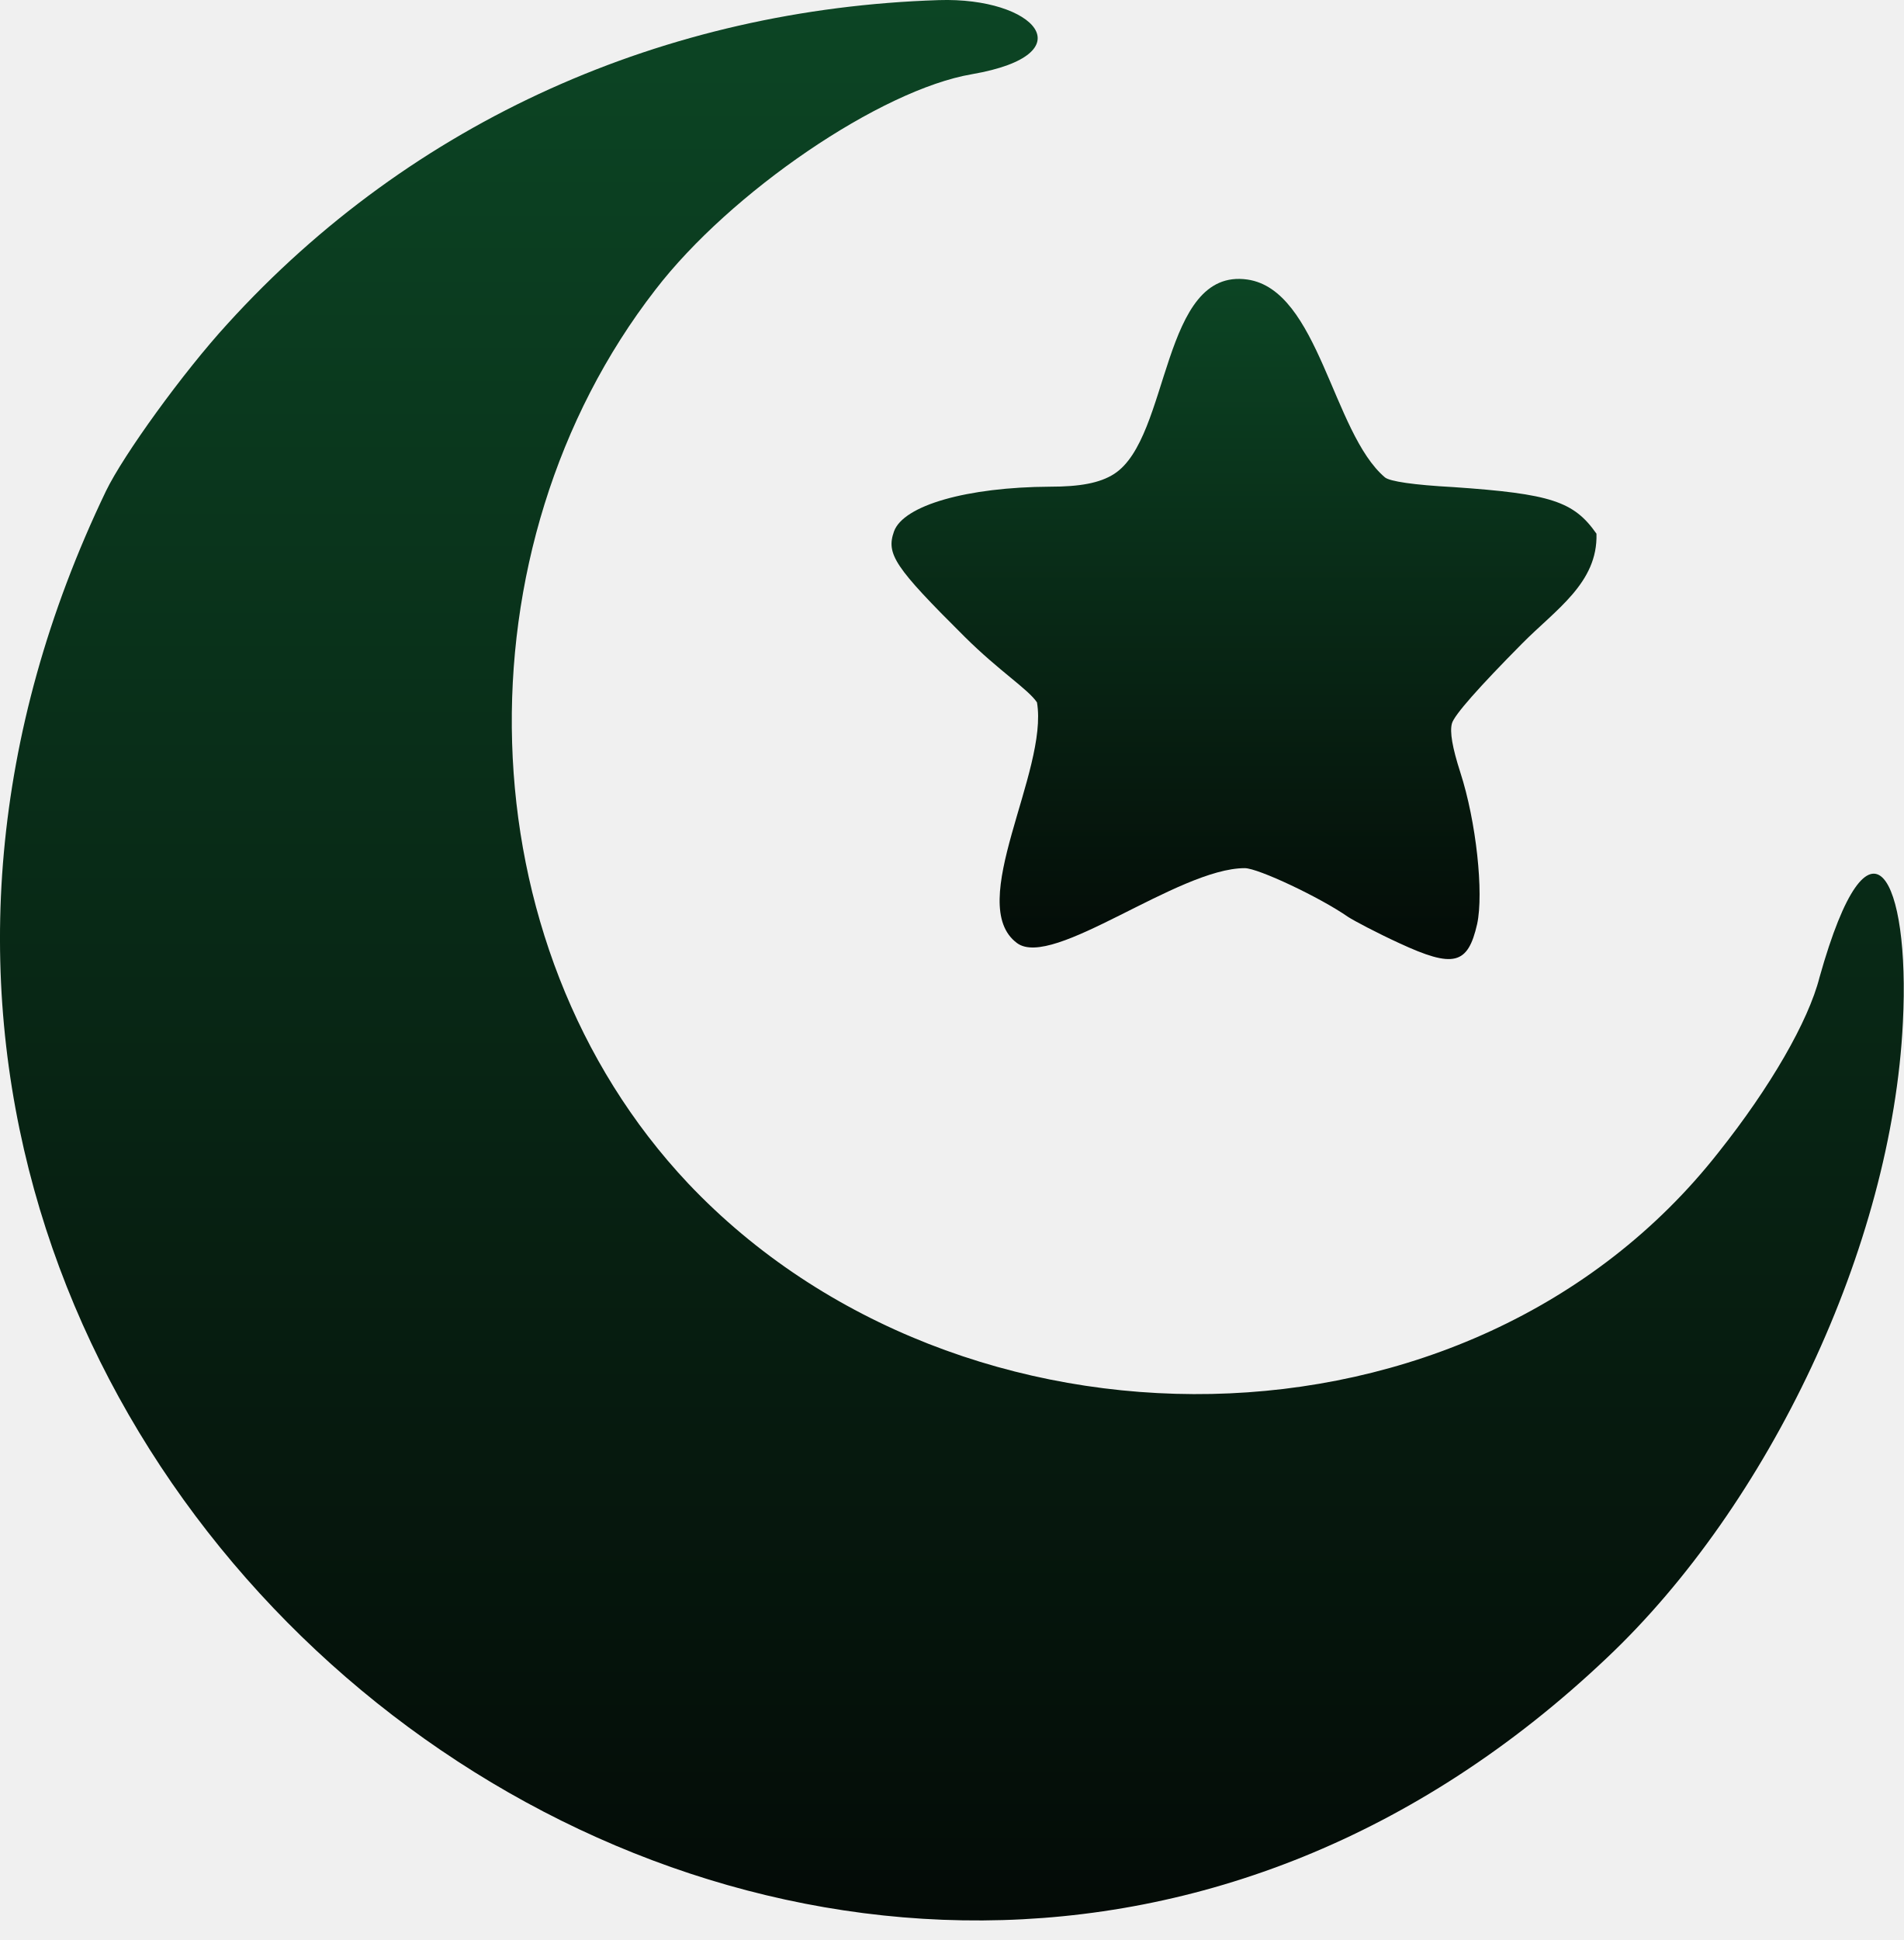
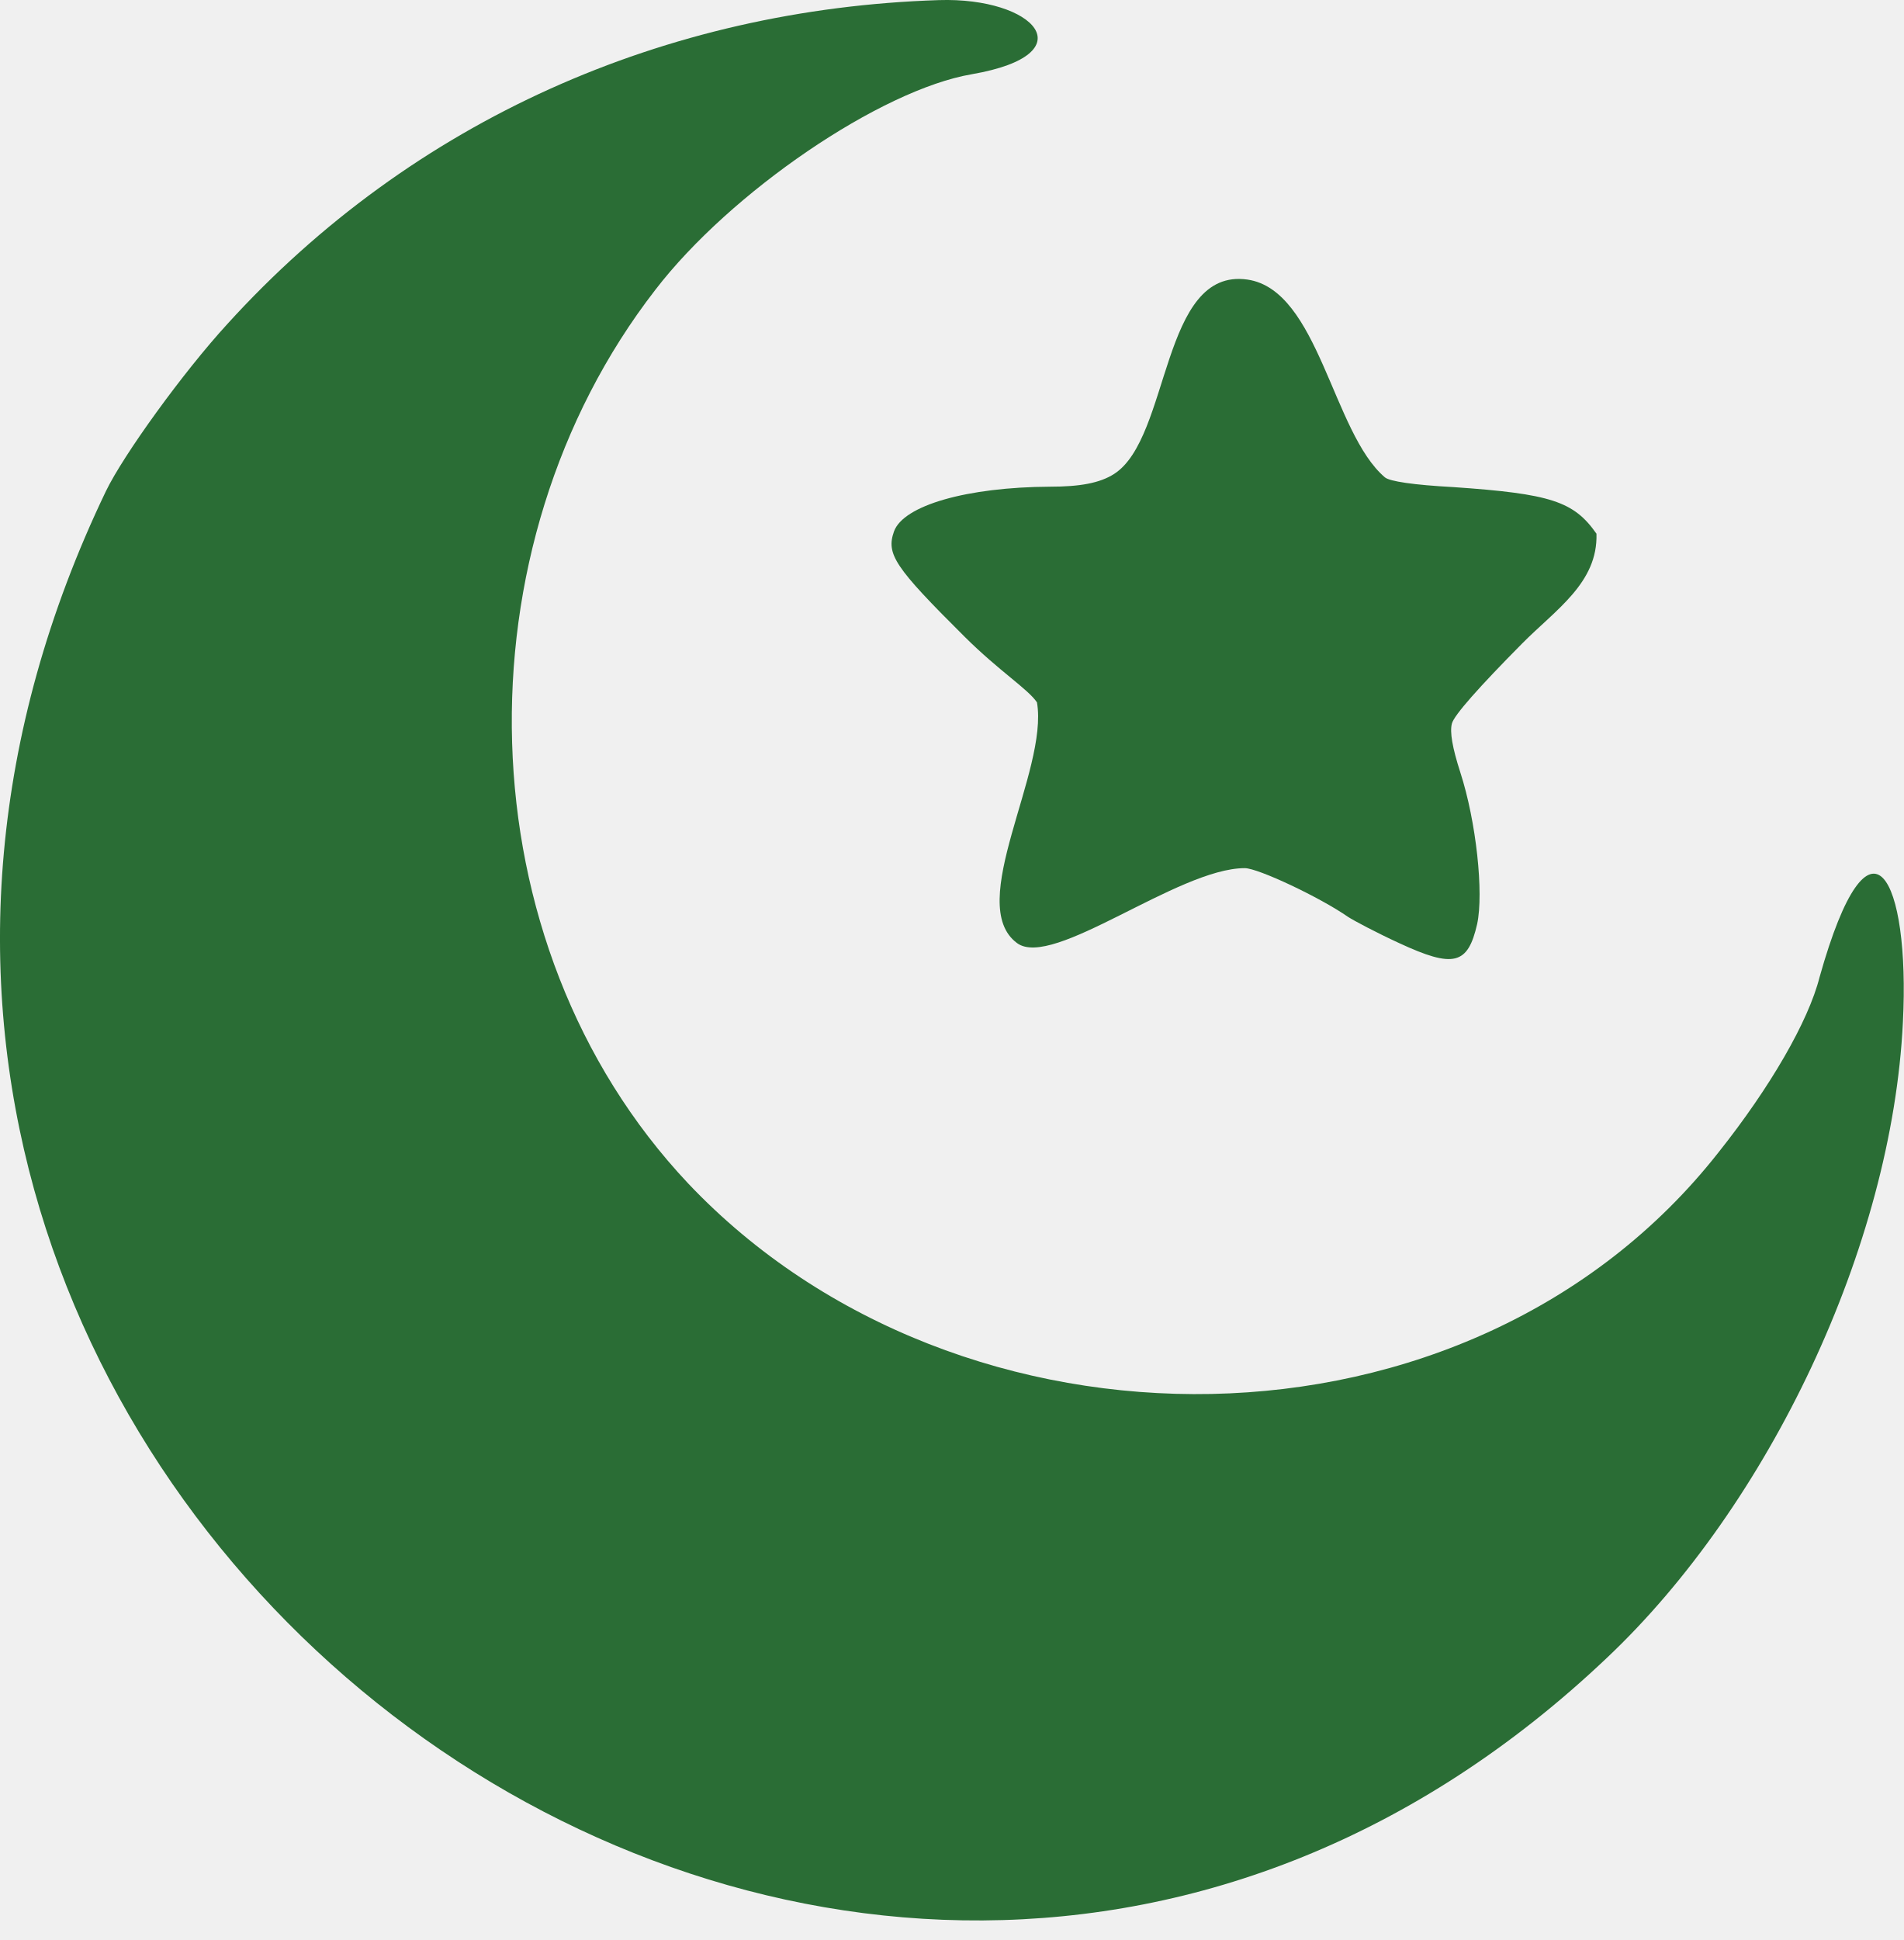
<svg xmlns="http://www.w3.org/2000/svg" width="53" height="54" viewBox="0 0 53 54" fill="none">
-   <path d="M2.949 13.671C3.431 12.671 5.098 10.362 6.332 9.016C11.488 3.339 18.532 0.247 26.135 0.003C28.812 -0.083 30.261 1.51 27.061 2.065C24.518 2.497 20.333 5.349 18.246 8.065C12.695 15.223 12.855 26.25 19.16 32.943C26.703 40.906 40.917 40.889 47.84 32.079C49.284 30.264 50.346 28.424 50.655 27.202C52.071 22.168 53.179 24.467 52.976 28.449C52.674 34.712 49.23 41.899 44.741 46.141C23.386 66.408 -10.151 40.962 2.949 13.671Z" fill="url(#paint0_linear)" />
-   <path d="M28.314 26.251C26.851 25.169 29.195 21.47 28.869 19.551C28.622 19.181 27.824 18.687 26.851 17.72C24.901 15.782 24.666 15.424 24.888 14.794C25.148 14.066 26.925 13.559 29.234 13.547C30.055 13.547 30.615 13.449 31.015 13.193C32.588 12.187 32.316 7.437 34.728 7.781C36.718 8.072 37.094 12.048 38.556 13.288C38.691 13.399 39.346 13.498 40.469 13.559C43.173 13.745 43.815 13.954 44.445 14.856C44.487 16.226 43.307 16.969 42.37 17.918C41.185 19.115 40.481 19.905 40.42 20.14C40.358 20.375 40.432 20.807 40.654 21.498C41.099 22.868 41.309 24.856 41.123 25.72C40.864 26.856 40.469 26.955 38.951 26.251C38.333 25.967 37.704 25.634 37.531 25.523C36.753 24.98 35.025 24.165 34.654 24.165C32.795 24.165 29.309 26.988 28.314 26.251Z" fill="url(#paint1_linear)" />
+   <g clip-path="url(#clip0)">
+     <path d="M2.949 13.671C3.431 12.671 5.097 10.362 6.332 9.016C11.488 3.339 18.532 0.247 26.135 0.003C28.812 -0.083 30.261 1.51 27.061 2.065C24.518 2.497 20.333 5.349 18.246 8.065C12.695 15.223 12.855 26.25 19.16 32.943C26.703 40.906 40.917 40.889 47.84 32.079C49.284 30.264 50.346 28.424 50.655 27.202C52.071 22.168 53.179 24.467 52.976 28.449C52.674 34.712 49.23 41.899 44.741 46.141C23.386 66.408 -10.151 40.962 2.949 13.671Z" fill="#2A6D35" />
+     <path d="M28.314 26.251C26.851 25.169 29.195 21.47 28.869 19.551C28.622 19.181 27.824 18.687 26.851 17.72C24.901 15.782 24.666 15.424 24.888 14.794C25.148 14.066 26.925 13.559 29.234 13.547C30.055 13.547 30.615 13.449 31.015 13.193C32.588 12.188 32.316 7.437 34.728 7.782C36.718 8.072 37.094 12.048 38.556 13.288C38.691 13.399 39.346 13.498 40.469 13.559C43.173 13.745 43.815 13.955 44.445 14.856C44.487 16.226 43.307 16.97 42.37 17.918C41.185 19.115 40.481 19.905 40.42 20.14C40.358 20.375 40.432 20.807 40.654 21.498C41.099 22.869 41.309 24.856 41.123 25.721C40.864 26.856 40.469 26.955 38.951 26.251C38.333 25.967 37.704 25.634 37.531 25.523C36.753 24.98 35.025 24.165 34.654 24.165C32.795 24.165 29.309 26.988 28.314 26.251Z" fill="#2A6D35" />
+   </g>
  <defs>
-     <linearGradient id="paint0_linear" x1="26.5" y1="0" x2="26.5" y2="53.456" gradientUnits="userSpaceOnUse">
-       <stop stop-color="#0C4524" />
-       <stop offset="1" stop-color="#040B07" />
-     </linearGradient>
-     <linearGradient id="paint1_linear" x1="34.633" y1="7.764" x2="34.633" y2="26.696" gradientUnits="userSpaceOnUse">
-       <stop stop-color="#0C4524" />
-       <stop offset="1" stop-color="#040B07" />
-     </linearGradient>
+     <clipPath id="clip0">
+       <rect width="53" height="54" fill="white" />
+     </clipPath>
  </defs>
</svg>
